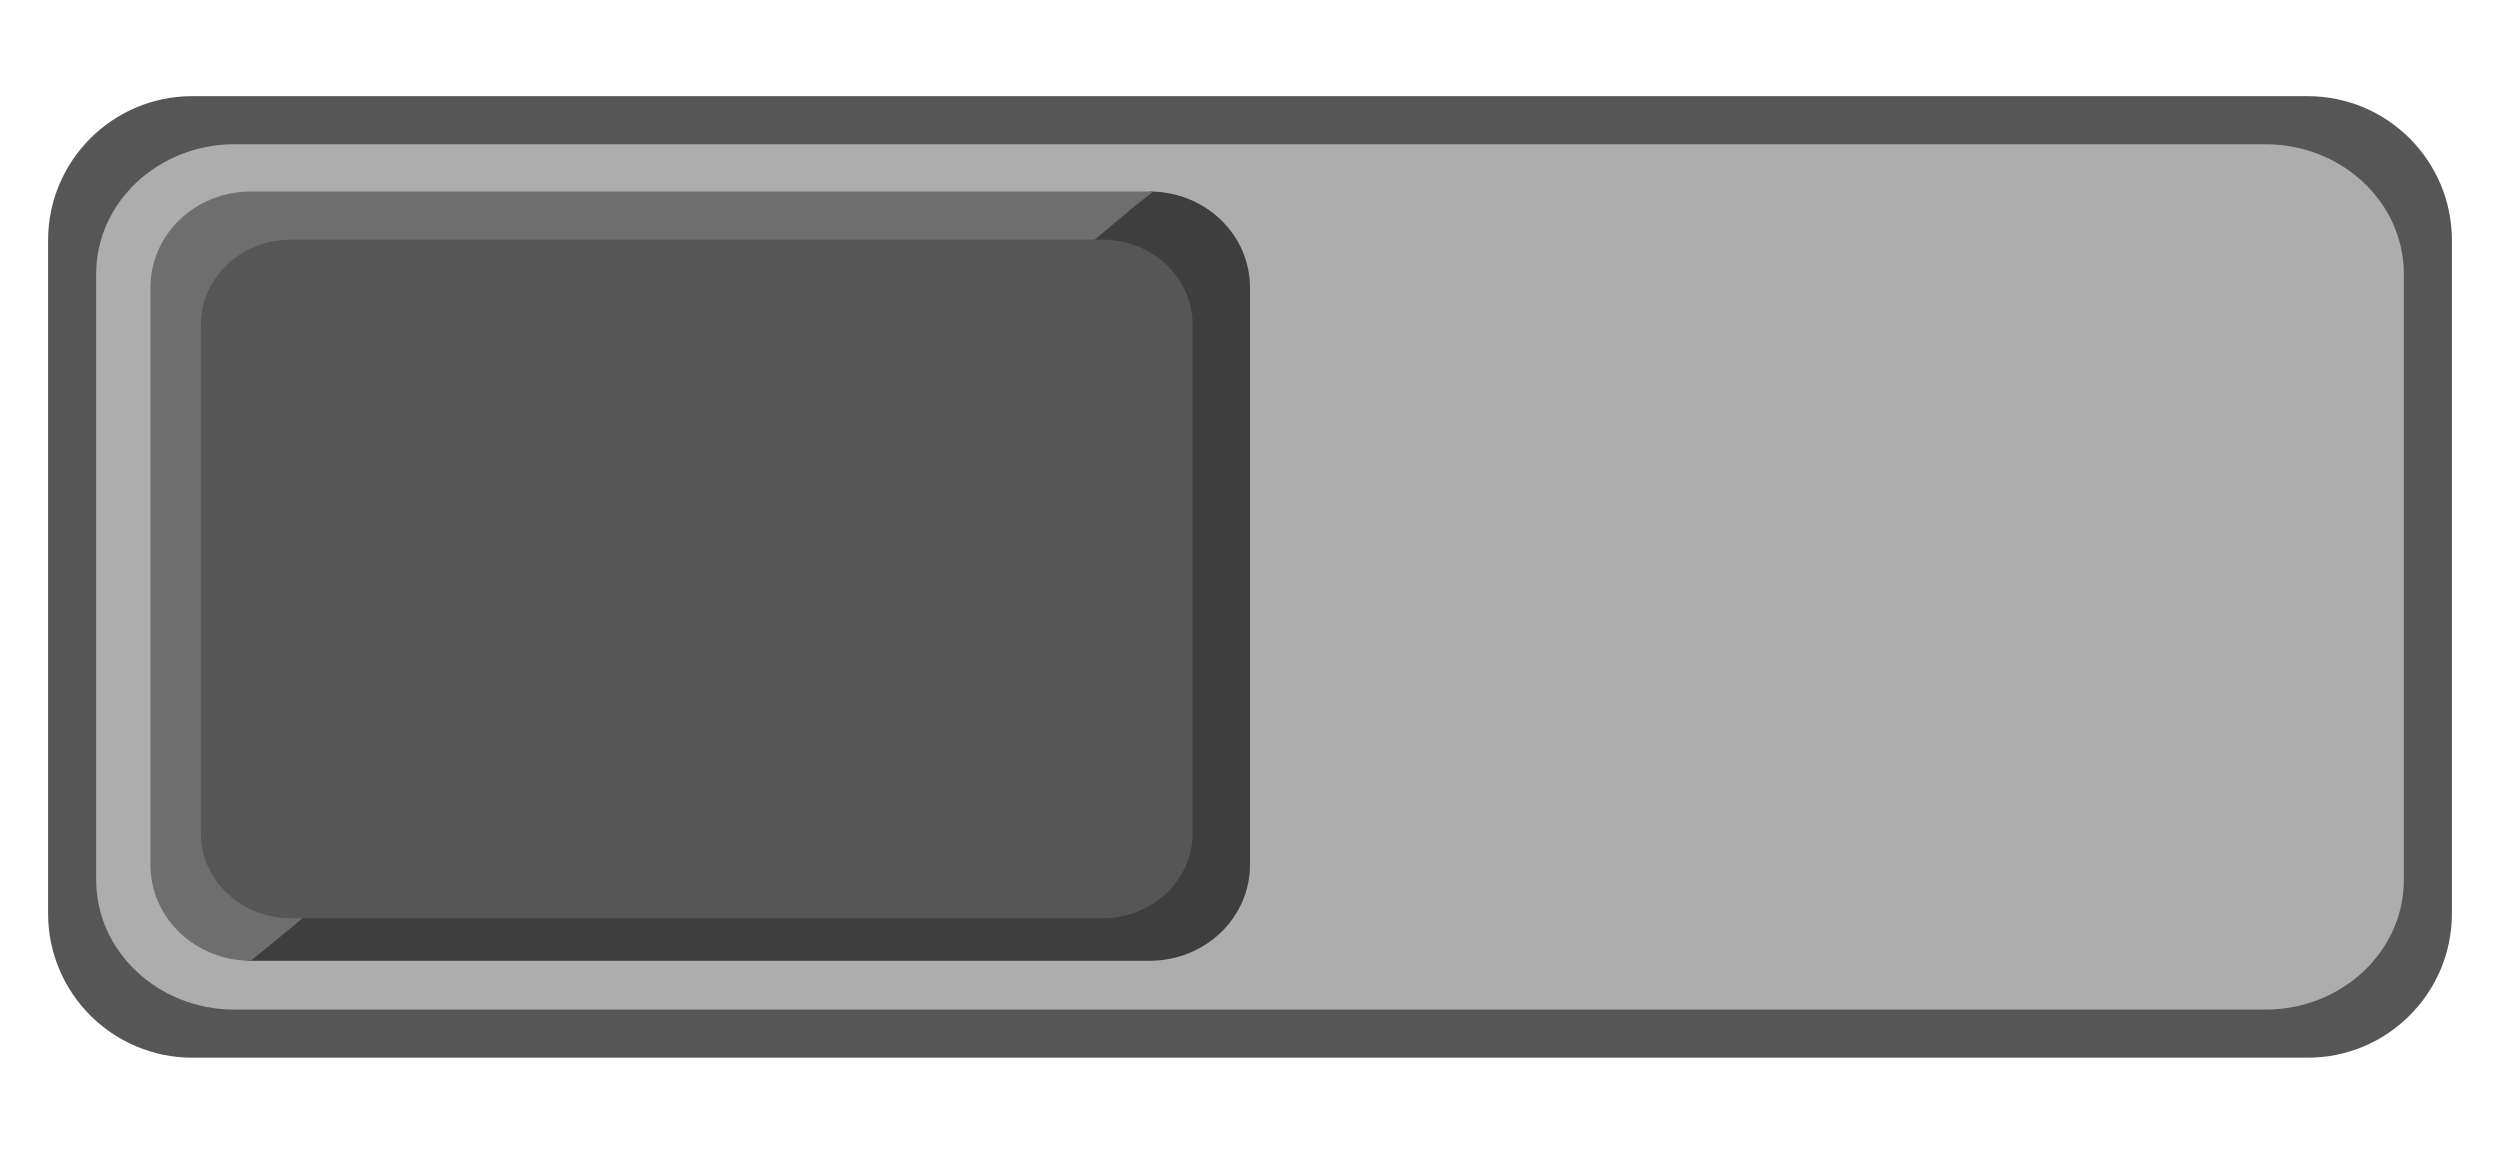
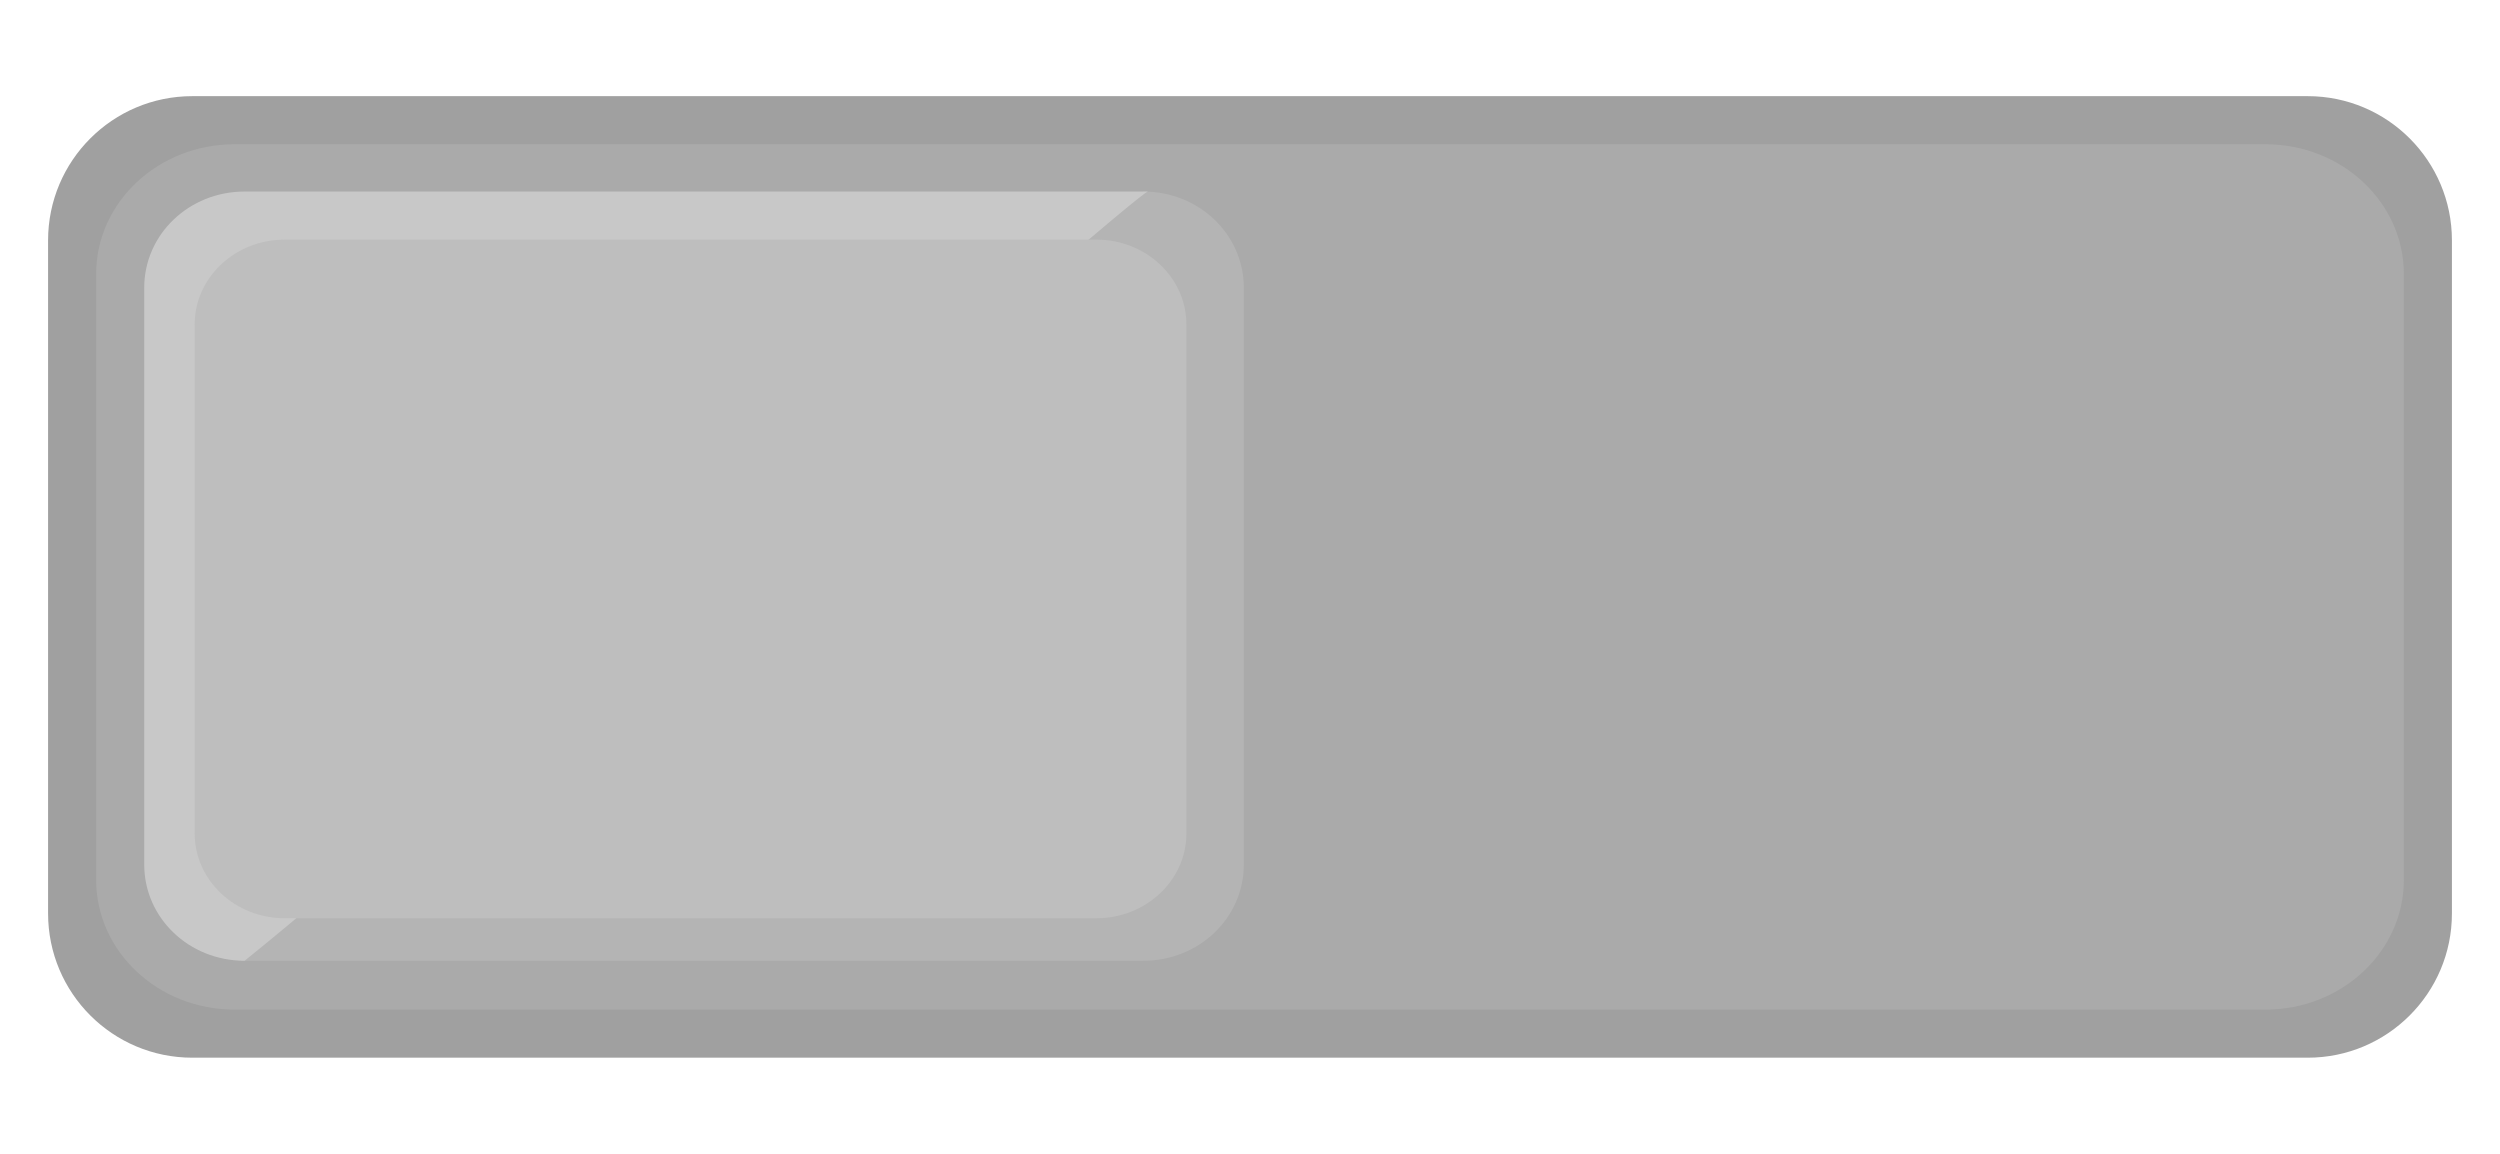
- <svg xmlns="http://www.w3.org/2000/svg" version="1.1" id="svg7539" height="24" width="52">
+ <svg xmlns="http://www.w3.org/2000/svg" width="52" height="24" id="svg7539" version="1.1">
  <defs id="defs7541">
    <linearGradient id="linearGradient4695-1-4-3-5-0-6">
-       <stop offset="0" style="stop-color:#000000;stop-opacity:1;" id="stop4697-9-9-7-0-1-5" />
-       <stop offset="1" style="stop-color:#000000;stop-opacity:0" id="stop4699-5-8-9-0-4-0" />
+       <stop id="stop4697-9-9-7-0-1-5" style="stop-color:#000000;stop-opacity:1;" offset="0" />
+       <stop id="stop4699-5-8-9-0-4-0" style="stop-color:#000000;stop-opacity:0" offset="1" />
    </linearGradient>
    <linearGradient id="linearGradient3768-6">
-       <stop id="stop3770-0" offset="0" style="stop-color:#0f0f0f;stop-opacity:1;" />
-       <stop style="stop-color:#171717;stop-opacity:1;" offset="0.078" id="stop3778-6" />
-       <stop id="stop3774-2" offset="0.974" style="stop-color:#171717;stop-opacity:1;" />
-       <stop id="stop3776-2" offset="1" style="stop-color:#1b1b1b;stop-opacity:1;" />
+       <stop style="stop-color:#0f0f0f;stop-opacity:1;" offset="0" id="stop3770-0" />
+       <stop id="stop3778-6" offset="0.078" style="stop-color:#171717;stop-opacity:1;" />
+       <stop style="stop-color:#171717;stop-opacity:1;" offset="0.974" id="stop3774-2" />
+       <stop style="stop-color:#1b1b1b;stop-opacity:1;" offset="1" id="stop3776-2" />
    </linearGradient>
    <linearGradient id="linearGradient3969-0-4">
-       <stop id="stop3971-2-6" offset="0" style="stop-color:#353537;stop-opacity:1;" />
-       <stop id="stop3973-0-1" offset="1" style="stop-color:#4d4f52;stop-opacity:1;" />
+       <stop style="stop-color:#353537;stop-opacity:1;" offset="0" id="stop3971-2-6" />
+       <stop style="stop-color:#4d4f52;stop-opacity:1;" offset="1" id="stop3973-0-1" />
    </linearGradient>
    <linearGradient id="linearGradient3938">
-       <stop style="stop-color:#ffffff;stop-opacity:0;" offset="0" id="stop3940" />
-       <stop style="stop-color:#ffffff;stop-opacity:0.549;" offset="1" id="stop3942" />
+       <stop id="stop3940" offset="0" style="stop-color:#ffffff;stop-opacity:0;" />
+       <stop id="stop3942" offset="1" style="stop-color:#ffffff;stop-opacity:0.549;" />
    </linearGradient>
    <linearGradient id="linearGradient6523">
-       <stop style="stop-color:#1a1a1a;stop-opacity:1;" offset="0" id="stop6525" />
-       <stop style="stop-color:#1a1a1a;stop-opacity:0;" offset="1" id="stop6527" />
+       <stop id="stop6525" offset="0" style="stop-color:#1a1a1a;stop-opacity:1;" />
+       <stop id="stop6527" offset="1" style="stop-color:#1a1a1a;stop-opacity:0;" />
    </linearGradient>
    <linearGradient id="linearGradient3938-6">
-       <stop style="stop-color:#bebebe;stop-opacity:1;" offset="0" id="stop3940-4" />
-       <stop style="stop-color:#ffffff;stop-opacity:1;" offset="1" id="stop3942-8" />
+       <stop id="stop3940-4" offset="0" style="stop-color:#bebebe;stop-opacity:1;" />
+       <stop id="stop3942-8" offset="1" style="stop-color:#ffffff;stop-opacity:1;" />
    </linearGradient>
  </defs>
-   <g transform="translate(-120,92)" id="layer1">
-     <g id="switch-dark" style="display:inline;opacity:1" transform="translate(-886,-418)">
-       <g transform="matrix(-1,0,0,1,1177,420)" id="layer1-9-13">
-         <g id="switch-active-2-2" transform="translate(120,-117)" style="display:inline">
-           <g transform="translate(0,-1004.362)" id="g3900-12-8">
-             <rect style="display:inline;opacity:1;fill:#565656;fill-opacity:1;fill-rule:nonzero;stroke:none" id="rect2987-07-4-8" width="50" height="20" x="0" y="1029.362" ry="3" rx="3" />
-             <rect style="display:inline;opacity:1;fill:#adadad;fill-opacity:1;fill-rule:nonzero;stroke:none;stroke-width:0.93" id="rect2987-07-4-3-2" width="48" height="18" x="1" y="1030.362" ry="2.7" rx="2.88" />
-             <g transform="translate(5,-7.999972)" style="display:inline;opacity:1" id="g847">
-               <path style="display:inline;opacity:1;fill:#3e3e3e;fill-opacity:1;fill-rule:nonzero;stroke:none;stroke-width:1.627;stroke-miterlimit:4;stroke-dasharray:none;paint-order:stroke fill markers" d="m 22.088,1039.346 c 3.649,2.933 18.579,16 18.788,16 H 22.088 c -1.156,0 -2.088,-0.892 -2.088,-2 v -12 c 0,-1.108 0.931,-2 2.088,-2 z" id="rect2987-07-4-3-6-7" />
-               <path style="display:inline;opacity:1;fill:#6e6e6e;fill-opacity:1;fill-rule:nonzero;stroke:none;stroke-width:1.627;stroke-miterlimit:4;stroke-dasharray:none;paint-order:stroke fill markers" d="m 40.783,1055.346 c -3.649,-2.933 -18.579,-16 -18.788,-16 h 18.788 c 1.157,0 2.088,0.892 2.088,2 v 12 c 0,1.108 -0.931,2 -2.088,2 z" id="rect2987-07-4-3-6-7-5" />
-               <rect rx="1.875" ry="1.765" y="1040.346" x="21.194" height="14.116" width="20.628" id="rect2987-07-4-3-6" style="display:inline;opacity:1;fill:#565656;fill-opacity:1;fill-rule:nonzero;stroke:none;stroke-width:1.449;stroke-miterlimit:4;stroke-dasharray:none;paint-order:stroke fill markers" />
+   <g id="layer1" transform="translate(-120,92)">
+     <g transform="translate(-886,-418)" style="display:inline;opacity:1" id="switch-dark">
+       <g id="layer1-9-13" transform="matrix(-1,0,0,1,1177,420)">
+         <g style="display:inline" transform="translate(120,-117)" id="switch-active-2-2">
+           <g id="g3900-12-8" transform="translate(0,-1004.362)">
+             <rect style="display:inline;opacity:0;fill:#434343;fill-opacity:1;stroke:none;stroke-width:1;stroke-linecap:butt;stroke-linejoin:miter;stroke-miterlimit:4;stroke-dasharray:none;stroke-dashoffset:0;stroke-opacity:1" id="rect5465-3-32-7" width="52" height="24" x="0" y="1029.362" />
+             <rect style="fill:#a0a0a0;fill-opacity:1;fill-rule:nonzero;stroke:none" id="rect2987-07-4" width="50" height="20" x="0" y="1029.362" ry="3" rx="3" />
+             <rect style="display:inline;opacity:1;fill:#aaaaaa;fill-opacity:1;fill-rule:nonzero;stroke:none;stroke-width:0.93" id="rect2987-07-4-3" width="48" height="18" x="1" y="1030.362" ry="2.7" rx="2.88" />
+             <g id="g976" transform="translate(27.929,-8.000019)">
+               <path id="rect2987-07-4-3-6-7" d="m -0.712,1039.346 c 3.649,2.933 18.579,16 18.788,16 H -0.712 c -1.156,0 -2.088,-0.892 -2.088,-2 v -12 c 0,-1.108 0.931,-2 2.088,-2 z" style="display:inline;opacity:1;fill:#b4b4b4;fill-opacity:1;fill-rule:nonzero;stroke:none;stroke-width:1.627;stroke-miterlimit:4;stroke-dasharray:none;paint-order:stroke fill markers" />
+               <path id="rect2987-07-4-3-6-7-5" d="m 17.983,1055.346 c -3.649,-2.933 -18.579,-16 -18.788,-16 h 18.788 c 1.157,0 2.088,0.892 2.088,2 v 12 c 0,1.108 -0.931,2 -2.088,2 z" style="display:inline;opacity:1;fill:#c8c8c8;fill-opacity:1;fill-rule:nonzero;stroke:none;stroke-width:1.627;stroke-miterlimit:4;stroke-dasharray:none;paint-order:stroke fill markers" />
+               <rect style="display:inline;opacity:1;fill:#bebebe;fill-opacity:1;fill-rule:nonzero;stroke:none;stroke-width:1.449;stroke-miterlimit:4;stroke-dasharray:none;paint-order:stroke fill markers" id="rect2987-07-4-3-6" width="20.628" height="14.116" x="-1.606" y="1040.346" ry="1.765" rx="1.875" />
            </g>
          </g>
        </g>
      </g>
    </g>
  </g>
</svg>
